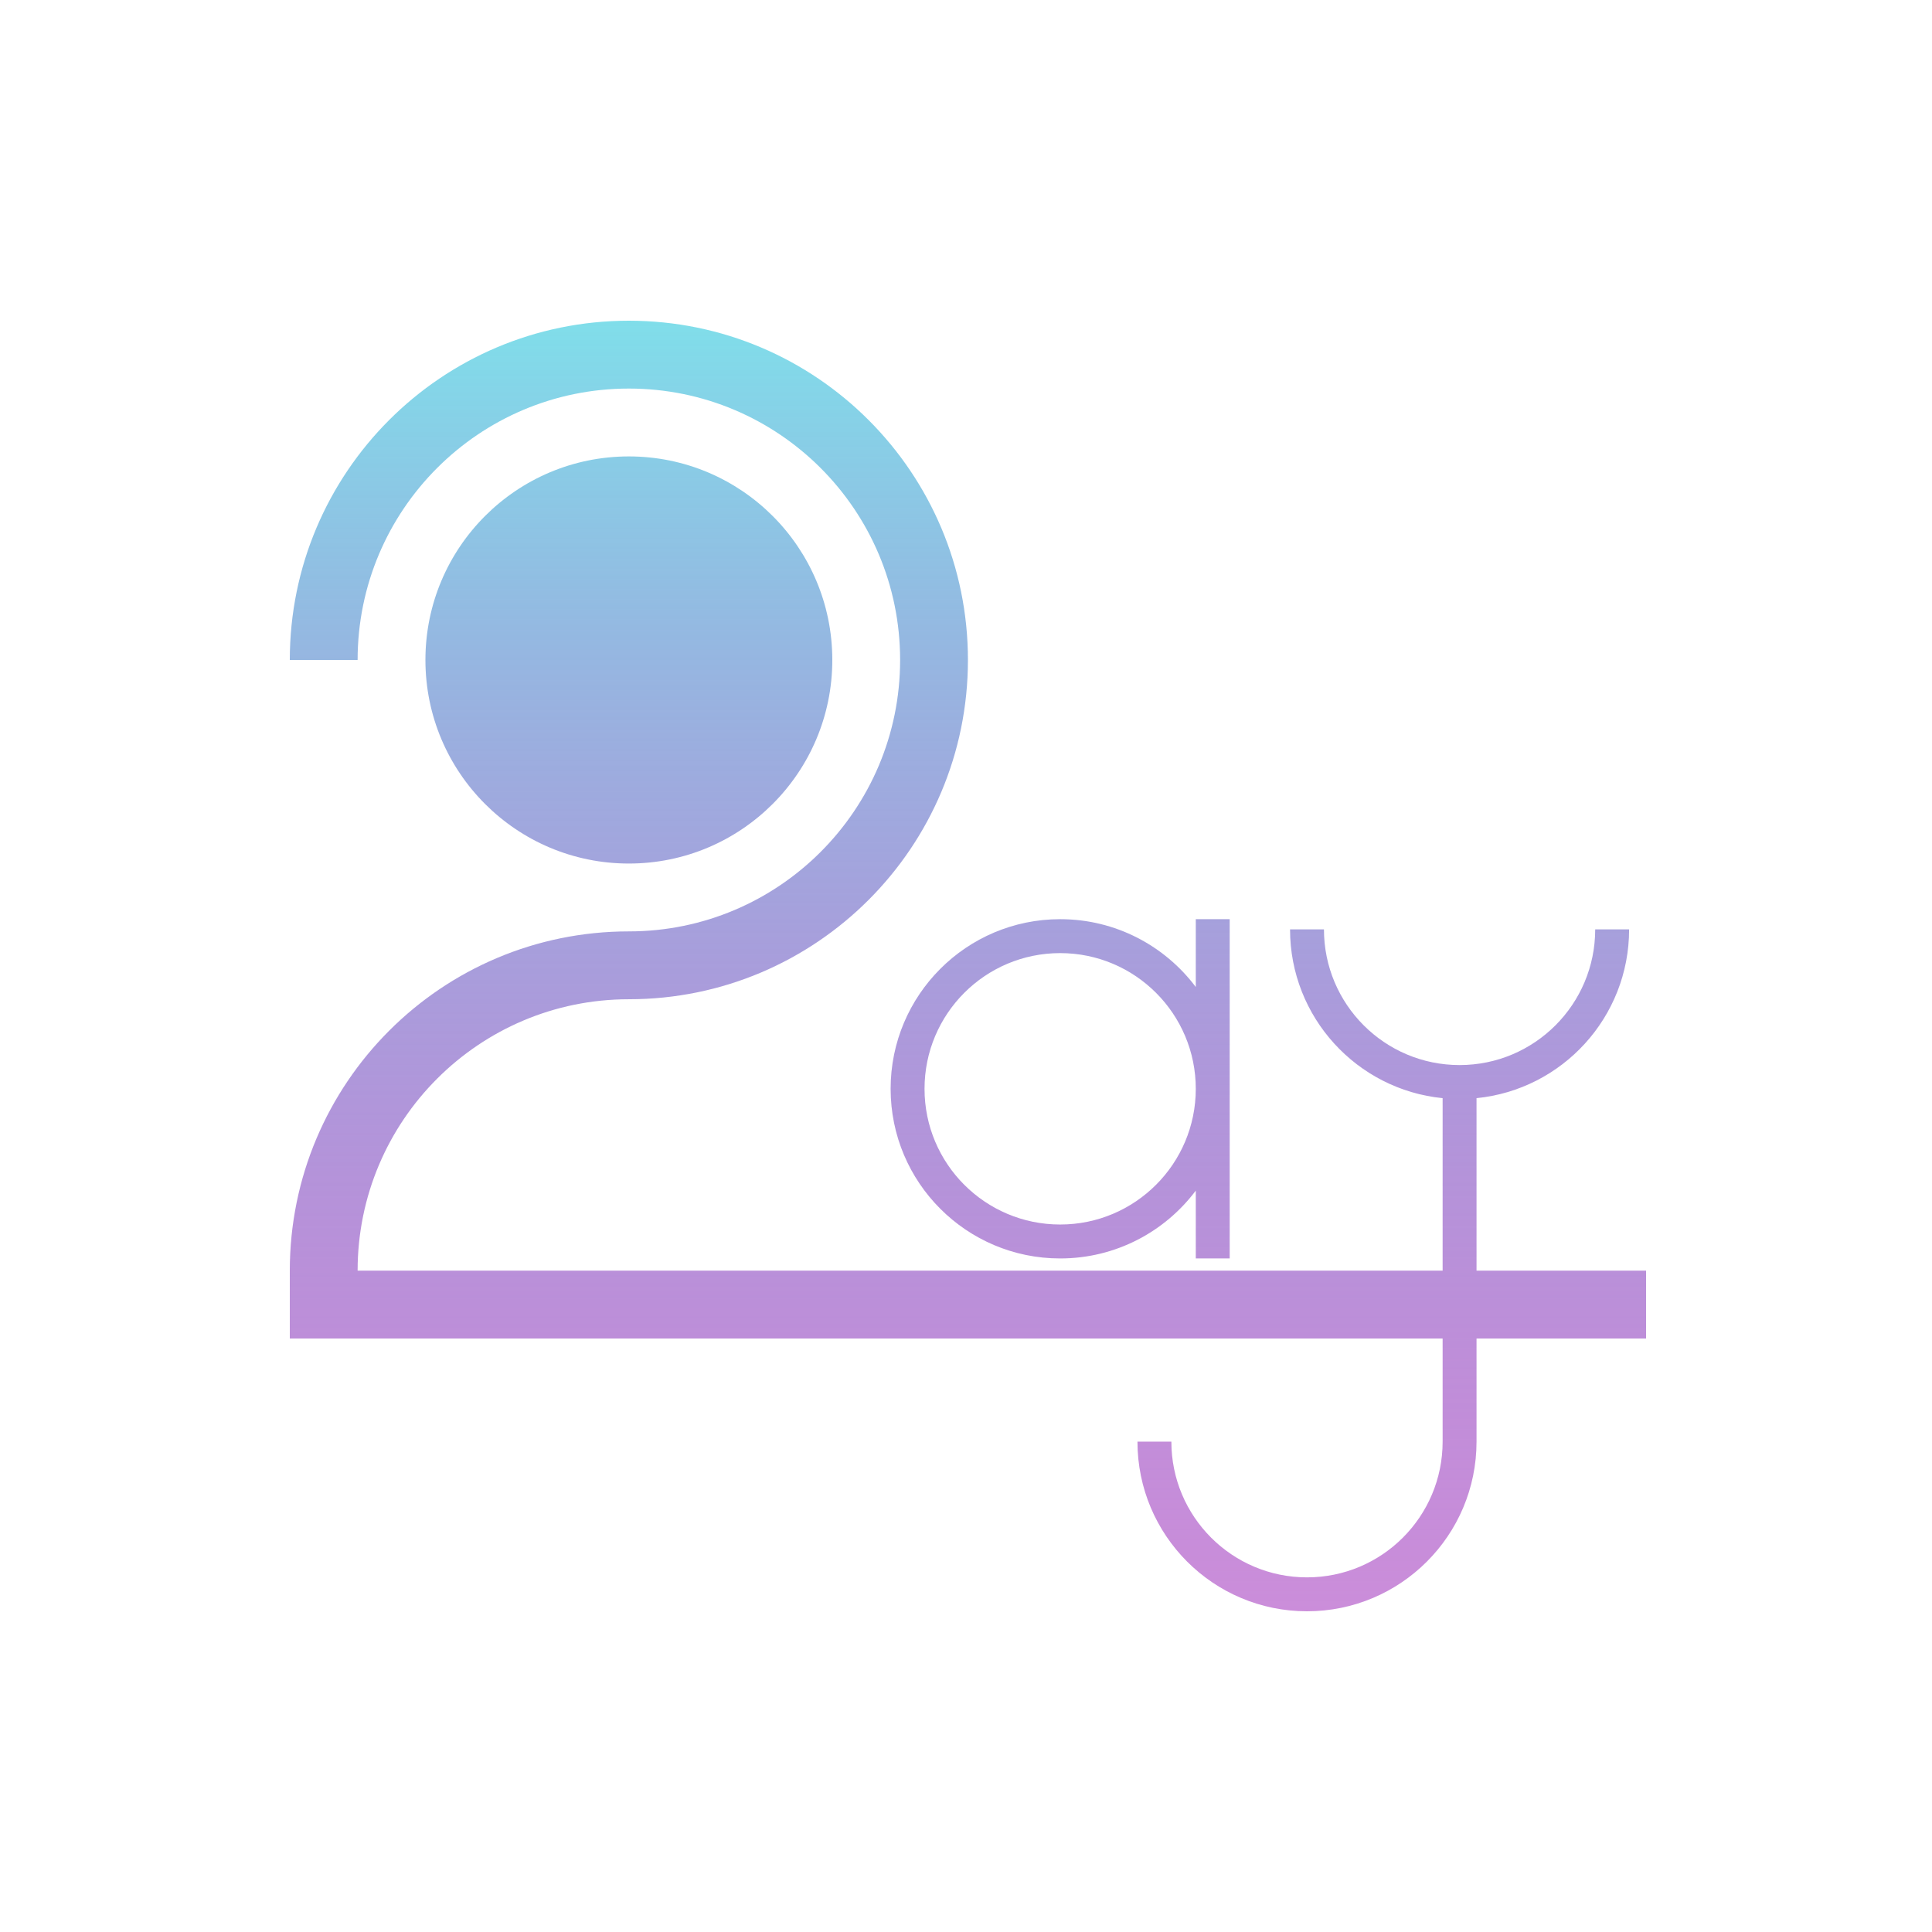
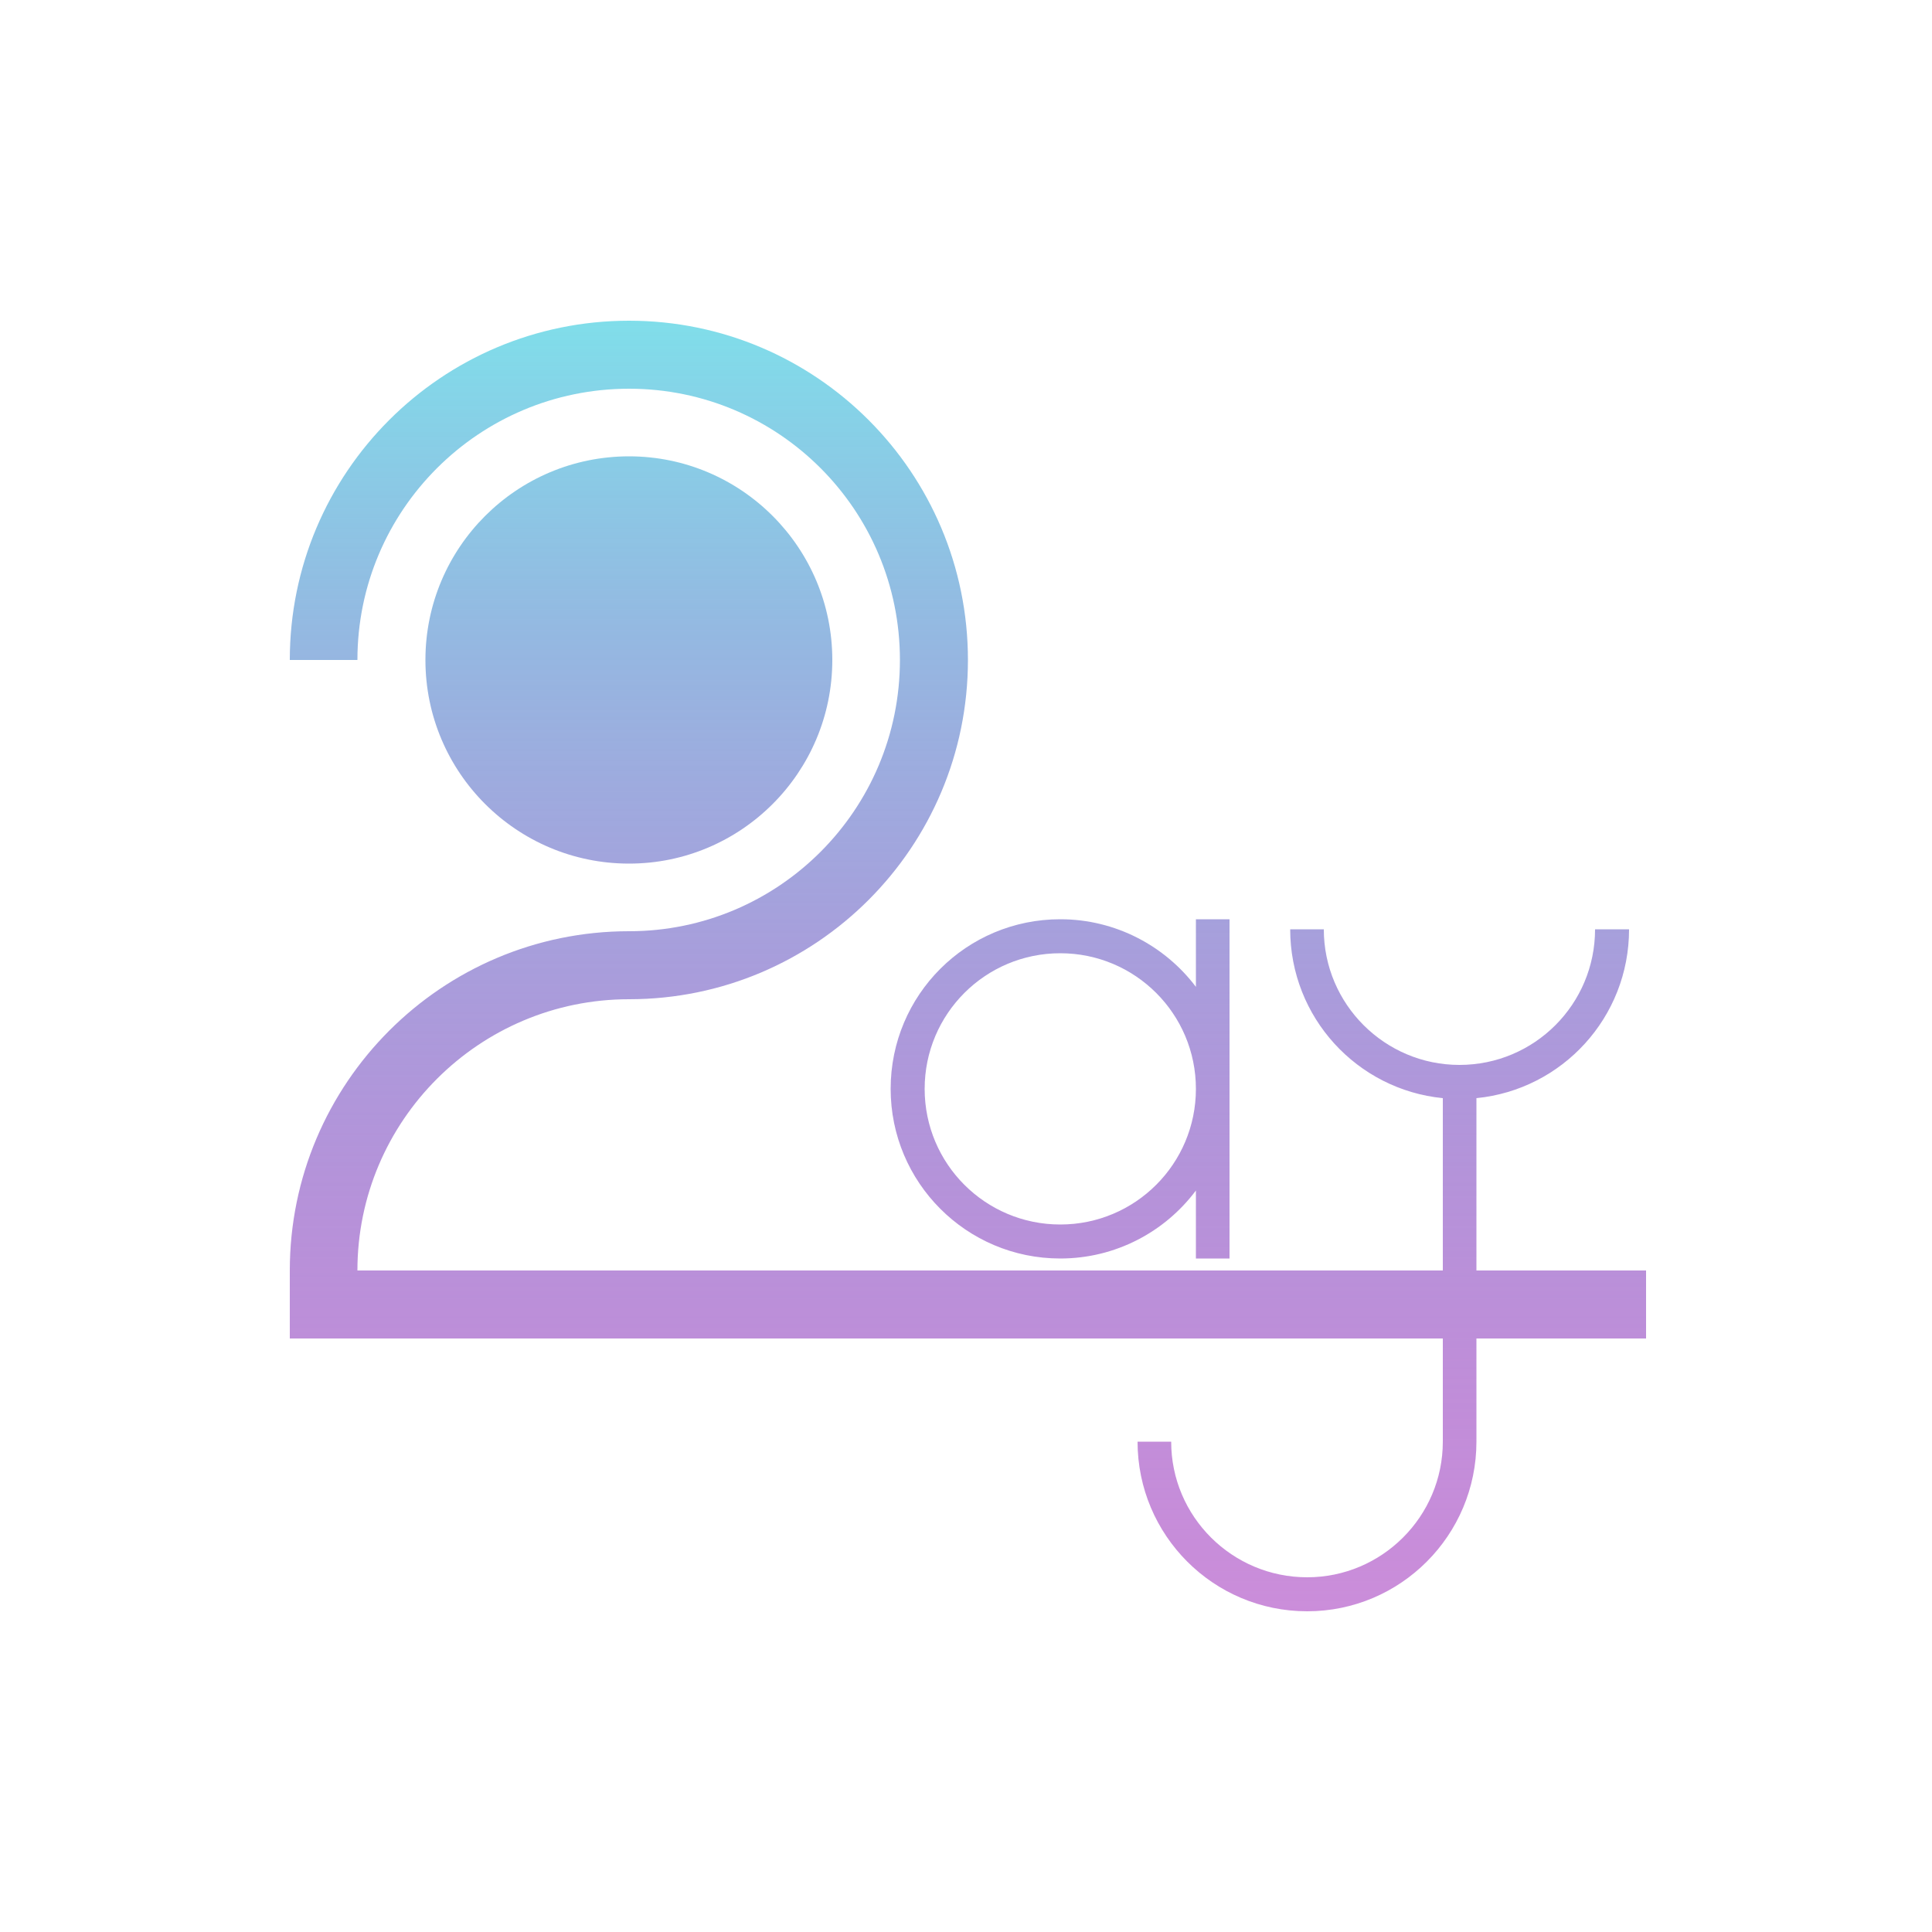
<svg xmlns="http://www.w3.org/2000/svg" width="500" height="500" viewBox="0 0 500 500" fill="none">
  <rect width="500" height="500" fill="white" />
-   <path d="M215.4 170.802C215.4 199.897 191.828 223.484 162.75 223.484C133.672 223.484 110.1 199.897 110.1 170.802C110.1 141.707 133.672 118.121 162.75 118.121C191.828 118.121 215.4 141.707 215.4 170.802Z" fill="url(#paint0_linear)" />
-   <path fill-rule="evenodd" clip-rule="evenodd" d="M274.368 325.686C250.136 325.686 230.493 306.03 230.493 281.784C230.493 257.539 250.136 237.883 274.368 237.883C288.72 237.883 301.463 244.779 309.468 255.439V237.883H318.243V325.686H309.468V308.129C301.463 318.79 288.72 325.686 274.368 325.686ZM309.468 281.784C309.468 262.388 293.753 246.664 274.368 246.664C254.983 246.664 239.268 262.388 239.268 281.784C239.268 301.181 254.983 316.905 274.368 316.905C293.753 316.905 309.468 301.181 309.468 281.784Z" fill="url(#paint1_linear)" />
-   <path d="M75 170.802C75 122.31 114.287 83 162.75 83C211.213 83 250.5 122.31 250.5 170.802C250.5 219.294 211.213 258.605 162.75 258.605C123.98 258.605 92.55 290.053 92.55 328.846H373.35V284.202C351.179 281.999 333.863 263.282 333.863 240.517H342.638C342.638 259.914 358.352 275.638 377.738 275.638C397.123 275.638 412.838 259.914 412.838 240.517H421.613C421.613 263.282 404.296 281.999 382.125 284.202V328.846H426V346.407H382.125V373.099C382.125 397.345 362.482 417 338.25 417C314.018 417 294.375 397.345 294.375 373.099H303.15C303.15 392.496 318.865 408.22 338.25 408.22C357.635 408.22 373.35 392.496 373.35 373.099V346.407H75V328.846C75 280.355 114.287 241.044 162.75 241.044C201.52 241.044 232.95 209.596 232.95 170.802C232.95 132.009 201.52 100.56 162.75 100.56C123.98 100.56 92.55 132.009 92.55 170.802H75Z" fill="url(#paint2_linear)" />
+   <path d="M 215.4 170.8 C 215.4 199.9 191.8 223.5 162.8 223.5 C 133.7 223.5 110.1 199.9 110.1 170.8 C 110.1 141.7 133.7 118.1 162.8 118.1 C 191.8 118.1 215.4 141.7 215.4 170.8 Z" fill="url(#paint0_linear)" />
+   <path fill-rule="evenodd" clip-rule="evenodd" d="M 274.4 325.7 C 250.1 325.7 230.5 306 230.5 281.8 C 230.5 257.5 250.1 237.9 274.4 237.9 C 288.7 237.9 301.5 244.8 309.5 255.4 V 237.9 H 318.2 V 325.7 H 309.5 V 308.1 C 301.5 318.8 288.7 325.7 274.4 325.7 Z M 309.5 281.8 C 309.5 262.4 293.8 246.7 274.4 246.7 C 255 246.7 239.3 262.4 239.3 281.8 C 239.3 301.2 255 316.9 274.4 316.9 C 293.8 316.9 309.5 301.2 309.5 281.8 Z" fill="url(#paint1_linear)" />
+   <path d="M 75 170.8 C 75 122.3 114.3 83 162.8 83 C 211.2 83 250.5 122.3 250.5 170.8 C 250.5 219.3 211.2 258.6 162.8 258.6 C 124 258.6 92.5 290.1 92.5 328.8 H 373.4 V 284.2 C 351.2 282 333.9 263.3 333.9 240.5 H 342.6 C 342.6 259.9 358.4 275.6 377.7 275.6 C 397.1 275.6 412.8 259.9 412.8 240.5 H 421.6 C 421.6 263.3 404.3 282 382.1 284.2 V 328.8 H 426 V 346.4 H 382.1 V 373.1 C 382.1 397.3 362.5 417 338.3 417 C 314 417 294.4 397.3 294.4 373.1 H 303.1 C 303.1 392.5 318.9 408.2 338.3 408.2 C 357.6 408.2 373.4 392.5 373.4 373.1 V 346.4 H 75 V 328.8 C 75 280.4 114.3 241 162.8 241 C 201.5 241 232.9 209.6 232.9 170.8 C 232.9 132 201.5 100.6 162.8 100.6 C 124 100.6 92.5 132 92.5 170.8 H 75 Z" fill="url(#paint2_linear)" />
  <defs>
    <linearGradient id="paint0_linear" x1="250.5" y1="83" x2="250.5" y2="417" gradientUnits="userSpaceOnUse">
-       <stop stop-color="#80DEEA" />
-       <stop offset="1" stop-color="#971CB5" stop-opacity="0.5" />
+       <stop stop-color="#80deea" />
+       <stop offset="1" stop-color="#971cb5" stop-opacity="0.5" />
    </linearGradient>
    <linearGradient id="paint1_linear" x1="250.5" y1="83" x2="250.5" y2="417" gradientUnits="userSpaceOnUse">
-       <stop stop-color="#80DEEA" />
-       <stop offset="1" stop-color="#971CB5" stop-opacity="0.5" />
+       <stop stop-color="#80deea" />
+       <stop offset="1" stop-color="#971cb5" stop-opacity="0.5" />
    </linearGradient>
    <linearGradient id="paint2_linear" x1="250.5" y1="83" x2="250.5" y2="417" gradientUnits="userSpaceOnUse">
-       <stop stop-color="#80DEEA" />
-       <stop offset="1" stop-color="#971CB5" stop-opacity="0.5" />
+       <stop stop-color="#80deea" />
+       <stop offset="1" stop-color="#971cb5" stop-opacity="0.5" />
    </linearGradient>
  </defs>
</svg>
